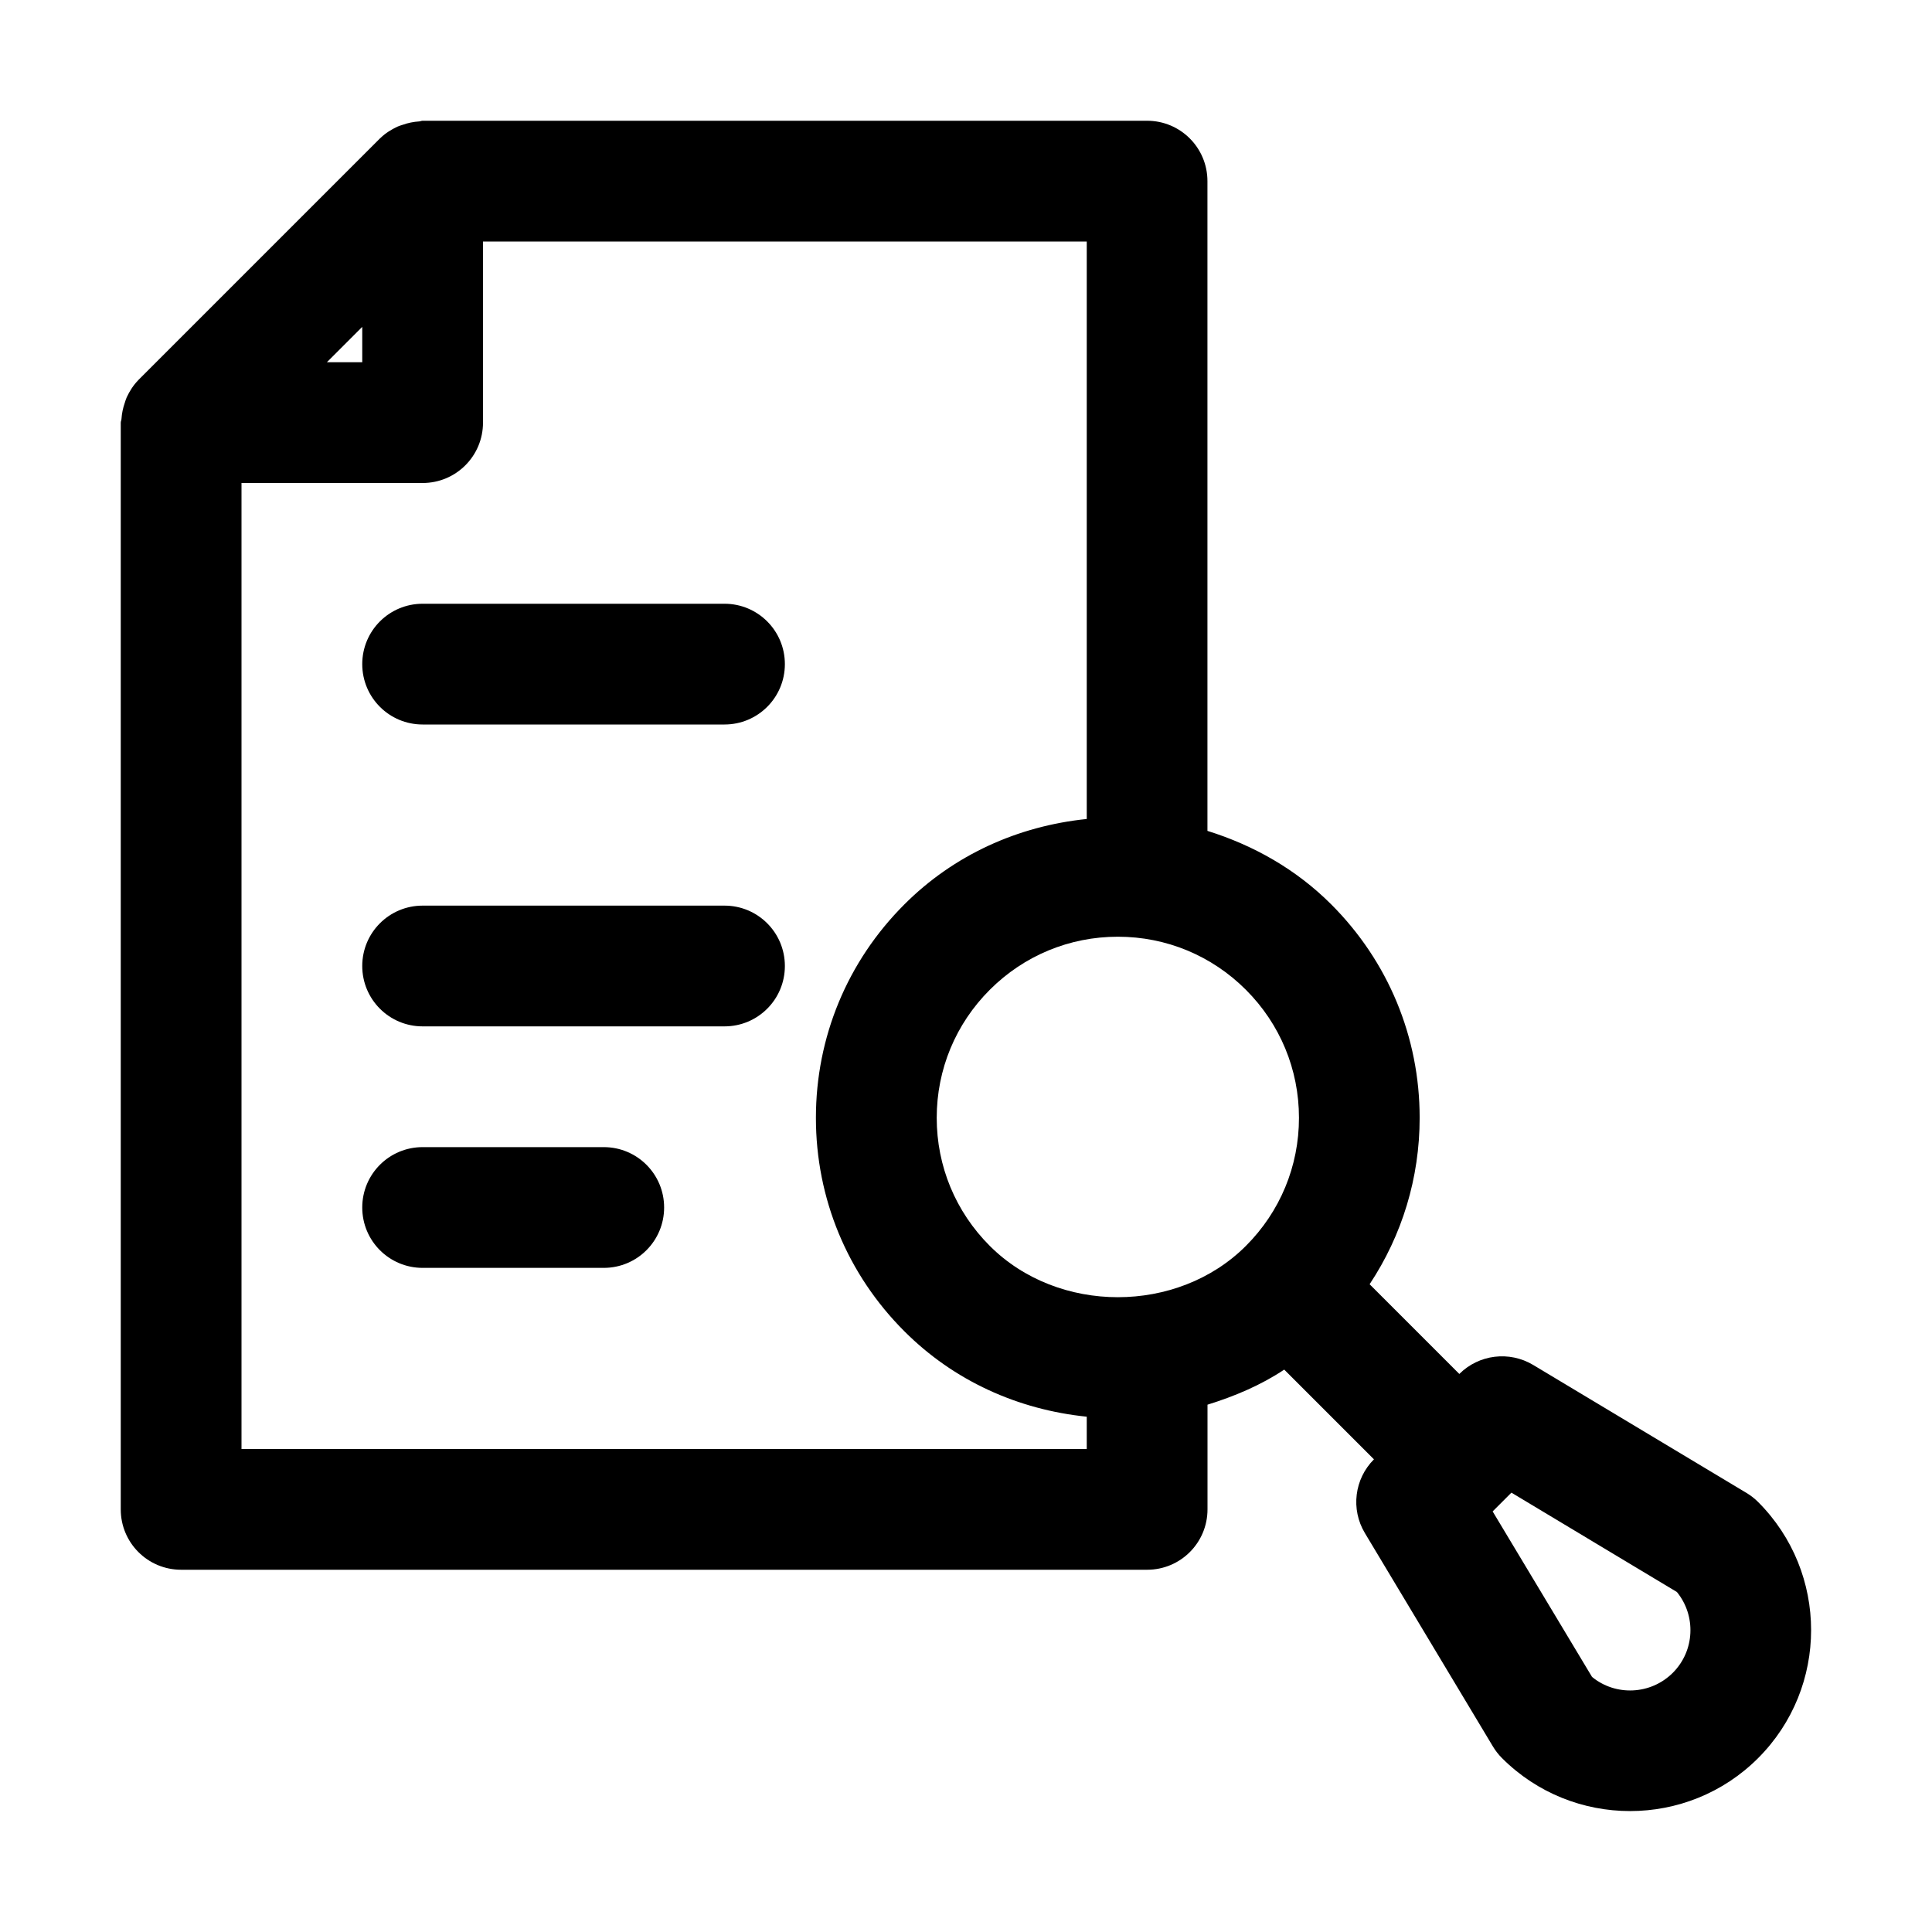
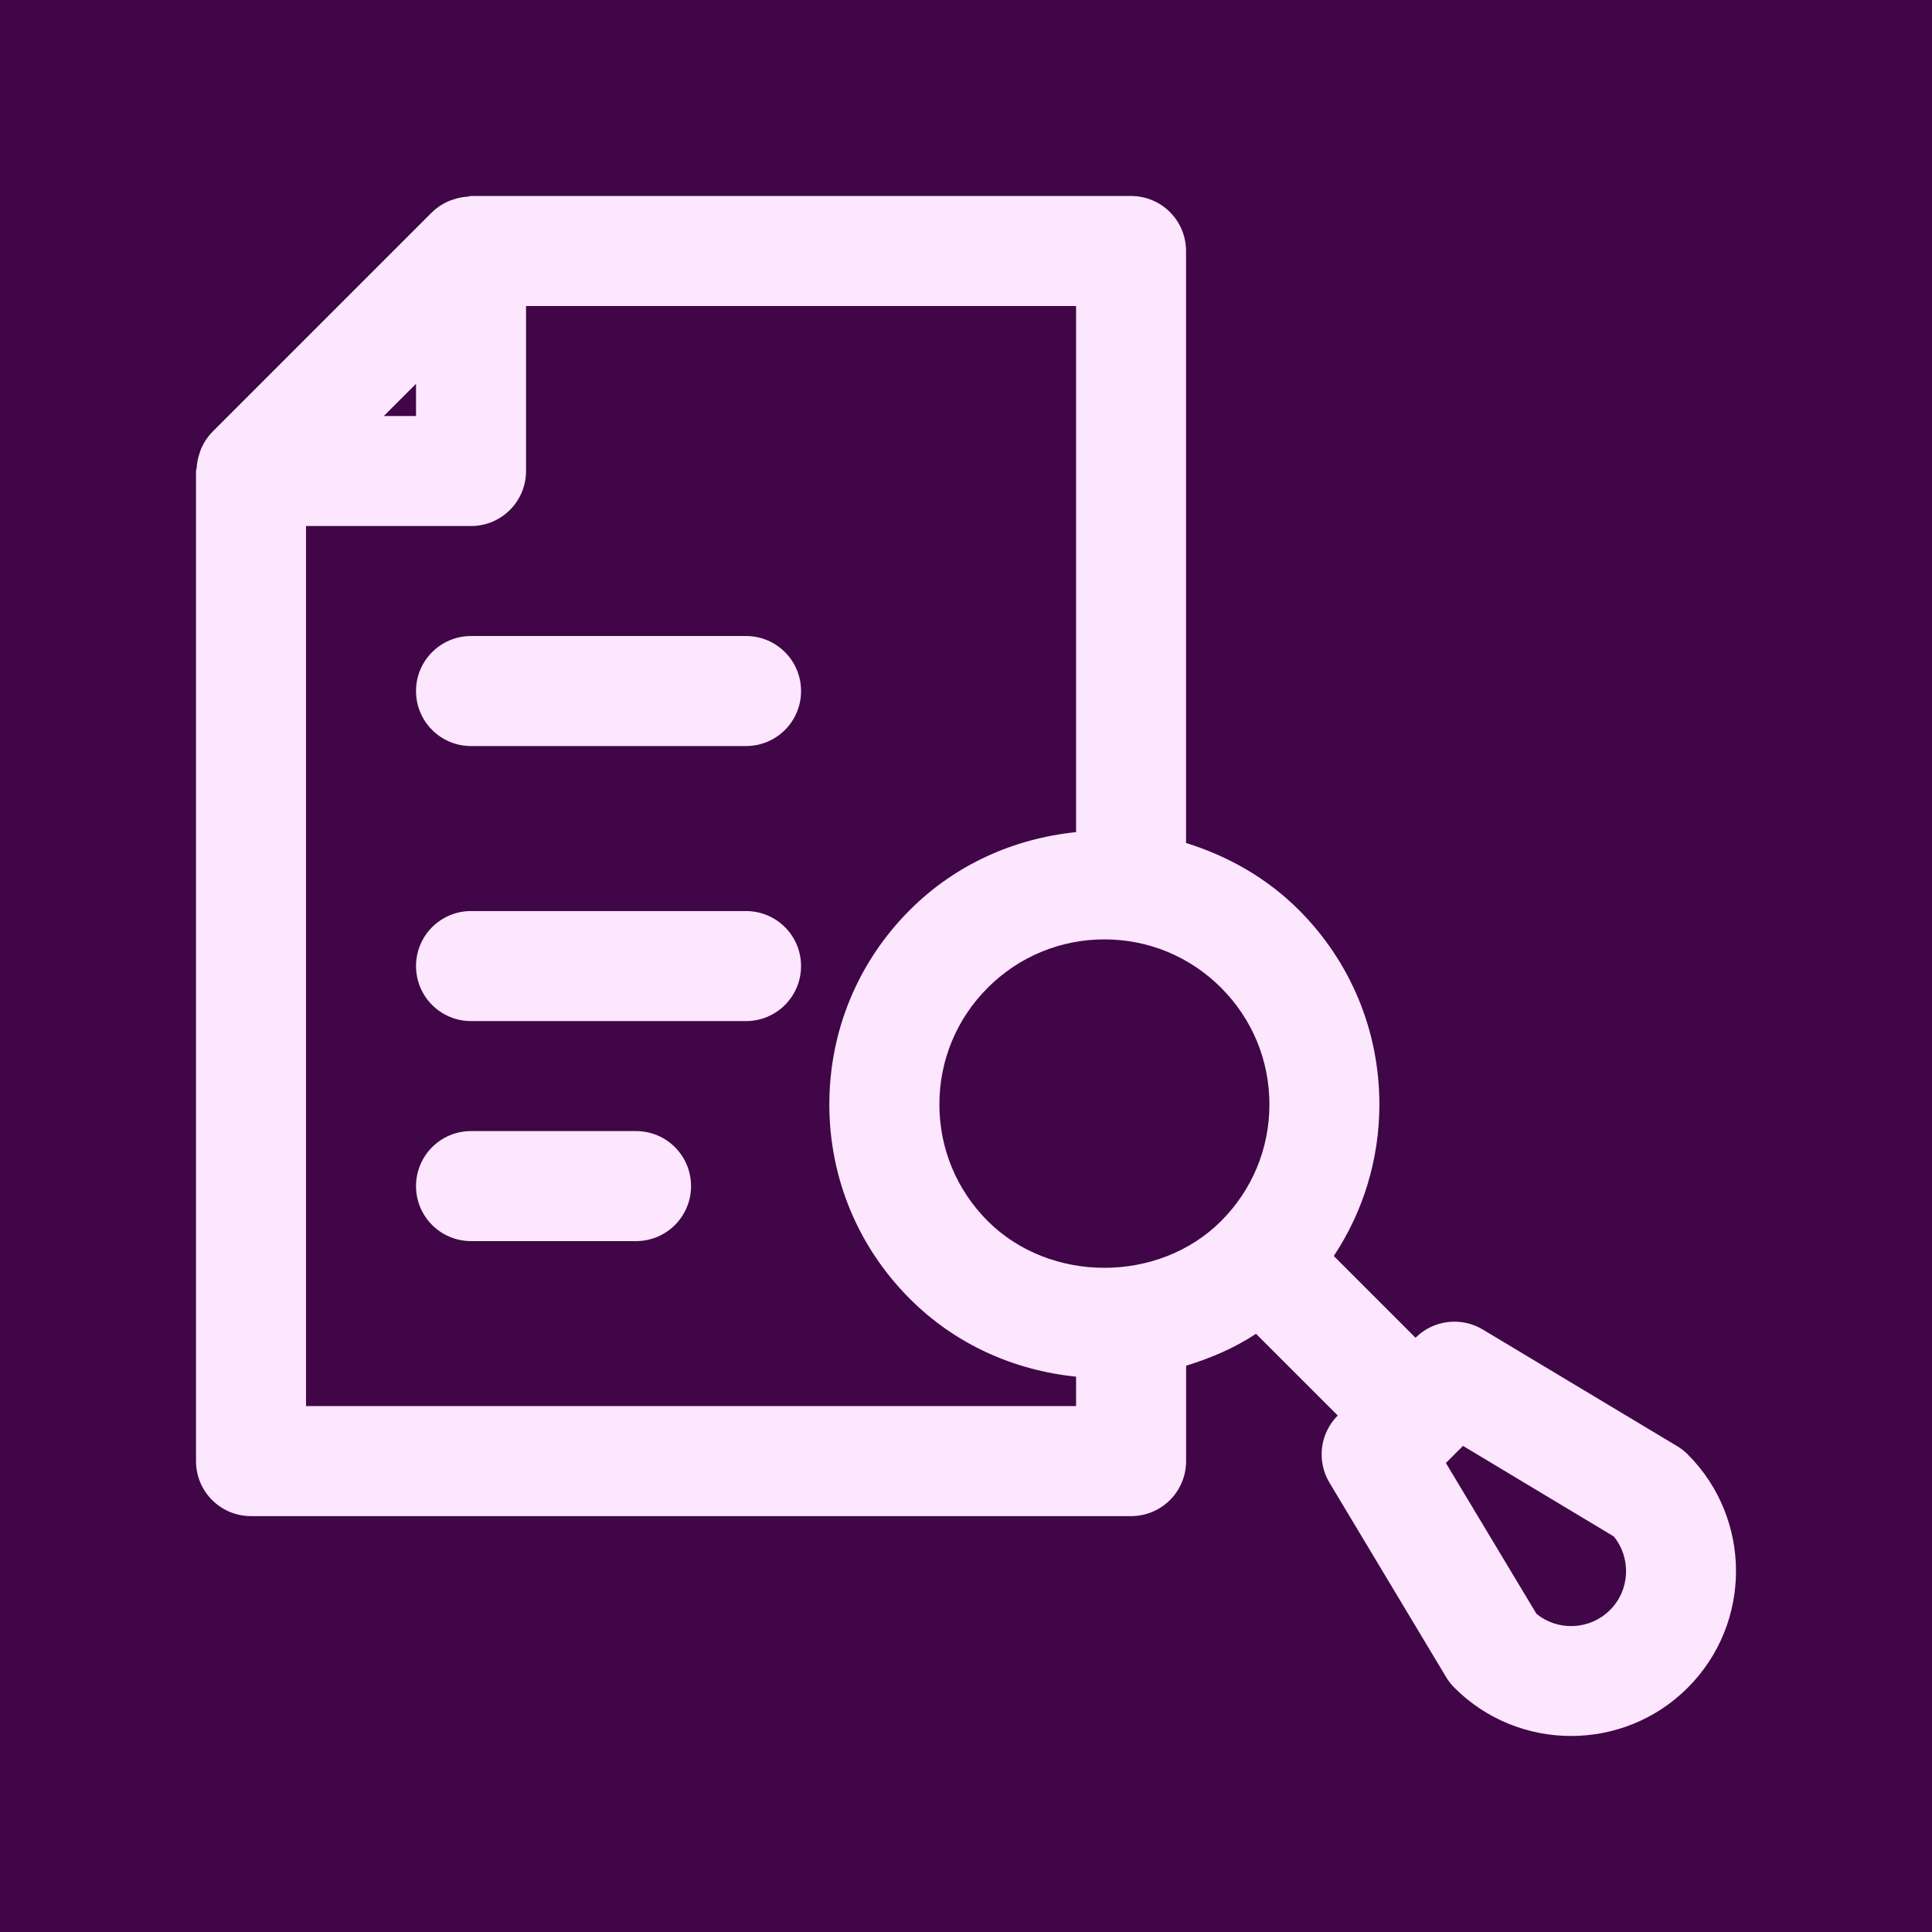
- <svg xmlns="http://www.w3.org/2000/svg" enable-background="new 0 0 32 32" id="Layer_3" version="1.1" viewBox="0 0 32 32" xml:space="preserve">
-   <g>
-     <path d="M3,26h16c0.553,0,1-0.447,1-1v-1.734c0.447-0.139,0.879-0.32,1.271-0.581l1.486,1.486c-0.324,0.324-0.387,0.828-0.15,1.222   l2.121,3.535c0.042,0.07,0.093,0.135,0.15,0.192c0.585,0.585,1.353,0.877,2.121,0.877s1.536-0.292,2.121-0.877   c1.17-1.17,1.17-3.072,0-4.242c-0.058-0.058-0.122-0.108-0.192-0.15l-3.535-2.121c-0.394-0.235-0.897-0.174-1.222,0.15   l-1.486-1.486c0.538-0.811,0.829-1.761,0.829-2.757c0-1.336-0.521-2.591-1.465-3.535c-0.581-0.581-1.287-0.979-2.05-1.217V3   c0-0.553-0.447-1-1-1H7C6.98,2,6.963,2.01,6.944,2.011C6.85,2.017,6.759,2.035,6.67,2.067C6.64,2.077,6.61,2.085,6.582,2.098   c-0.102,0.048-0.199,0.108-0.283,0.19C6.297,2.291,6.294,2.292,6.292,2.294L2.294,6.292C2.292,6.294,2.291,6.297,2.288,6.299   C2.207,6.382,2.147,6.478,2.099,6.58C2.085,6.61,2.077,6.642,2.066,6.674C2.036,6.76,2.018,6.848,2.012,6.939   C2.011,6.961,2,6.979,2,7v18C2,25.553,2.447,26,3,26z M27.775,26.369c0.32,0.393,0.297,0.973-0.068,1.338   c-0.366,0.365-0.947,0.389-1.338,0.068l-1.646-2.741l0.311-0.311L27.775,26.369z M21.515,18.515c0,0.802-0.313,1.555-0.879,2.121   c-1.133,1.133-3.109,1.133-4.242,0c-0.566-0.566-0.879-1.319-0.879-2.121s0.313-1.555,0.879-2.121s1.319-0.879,2.121-0.879   s1.555,0.313,2.121,0.879S21.515,17.713,21.515,18.515z M18,13.565c-1.139,0.117-2.201,0.594-3.021,1.415   c-0.944,0.943-1.465,2.199-1.465,3.535s0.521,2.592,1.465,3.535c0.82,0.821,1.881,1.298,3.021,1.415V24H4V8h3c0.553,0,1-0.447,1-1   V4h10V13.565z M6,5.414V6H5.414L6,5.414z" />
-     <path d="M7,10c-0.553,0-1,0.447-1,1s0.447,1,1,1h5c0.553,0,1-0.447,1-1s-0.447-1-1-1H7z" />
-     <path d="M12,15H7c-0.553,0-1,0.447-1,1s0.447,1,1,1h5c0.553,0,1-0.447,1-1S12.553,15,12,15z" />
-     <path d="M10,19H7c-0.553,0-1,0.447-1,1s0.447,1,1,1h3c0.553,0,1-0.447,1-1S10.553,19,10,19z" />
-   </g>
+ <svg xmlns="http://www.w3.org/2000/svg" width="138" height="138" viewBox="0 0 138 138" fill="none">
+   <rect width="138" height="138" fill="#400647" />
+   <path d="M17.929 108.294H80.792C82.964 108.294 84.721 106.538 84.721 104.365V97.552C86.477 97.006 88.174 96.295 89.714 95.27L95.553 101.108C94.28 102.381 94.032 104.361 94.963 105.909L103.297 119.798C103.462 120.073 103.662 120.328 103.886 120.552C106.184 122.851 109.202 123.998 112.219 123.998C115.237 123.998 118.254 122.851 120.552 120.552C125.149 115.956 125.149 108.483 120.552 103.886C120.324 103.658 120.073 103.462 119.798 103.297L105.909 94.963C104.361 94.04 102.385 94.28 101.108 95.553L95.27 89.714C97.383 86.528 98.527 82.795 98.527 78.882C98.527 73.633 96.48 68.702 92.771 64.993C90.488 62.711 87.714 61.147 84.717 60.212V17.929C84.717 15.756 82.96 14 80.788 14H33.645C33.566 14 33.499 14.039 33.425 14.043C33.055 14.067 32.698 14.137 32.348 14.263C32.23 14.303 32.112 14.334 32.002 14.385C31.602 14.574 31.221 14.809 30.89 15.132C30.883 15.143 30.871 15.147 30.863 15.155L15.155 30.863C15.147 30.871 15.143 30.883 15.132 30.89C14.813 31.216 14.578 31.594 14.389 31.994C14.334 32.112 14.303 32.238 14.259 32.364C14.141 32.702 14.071 33.047 14.047 33.405C14.043 33.491 14 33.562 14 33.645V104.365C14 106.538 15.756 108.294 17.929 108.294ZM115.268 109.744C116.525 111.288 116.435 113.567 115.001 115.001C113.563 116.435 111.28 116.529 109.744 115.268L103.277 104.499L104.499 103.277L115.268 109.744ZM90.673 78.886C90.673 82.037 89.443 84.996 87.219 87.219C82.768 91.671 75.004 91.671 70.553 87.219C68.329 84.996 67.099 82.037 67.099 78.886C67.099 75.735 68.329 72.777 70.553 70.553C72.777 68.329 75.735 67.099 78.886 67.099C82.037 67.099 84.996 68.329 87.219 70.553C89.443 72.777 90.673 75.735 90.673 78.886ZM76.863 59.438C72.388 59.898 68.215 61.772 64.993 64.997C61.285 68.702 59.238 73.637 59.238 78.886C59.238 84.135 61.285 89.07 64.993 92.775C68.215 96.001 72.384 97.875 76.863 98.334V100.436H21.858V37.574H33.645C35.817 37.574 37.574 35.817 37.574 33.645V21.858H76.863V59.438ZM29.716 27.413V29.716H27.413L29.716 27.413Z" fill="#FCE7FF" />
+   <path d="M33.645 45.431C31.472 45.431 29.716 47.188 29.716 49.36C29.716 51.533 31.472 53.289 33.645 53.289H53.289C55.462 53.289 57.218 51.533 57.218 49.36C57.218 47.188 55.462 45.431 53.289 45.431H33.645Z" fill="#FCE7FF" />
+   <path d="M53.289 65.076H33.645C31.472 65.076 29.716 66.832 29.716 69.005C29.716 71.177 31.472 72.934 33.645 72.934H53.289C55.462 72.934 57.218 71.177 57.218 69.005C57.218 66.832 55.462 65.076 53.289 65.076Z" fill="#FCE7FF" />
+   <path d="M45.431 80.792H33.645C31.472 80.792 29.716 82.548 29.716 84.721C29.716 86.893 31.472 88.65 33.645 88.65H45.431C47.604 88.65 49.36 86.893 49.36 84.721C49.36 82.548 47.604 80.792 45.431 80.792Z" fill="#FCE7FF" />
</svg>
